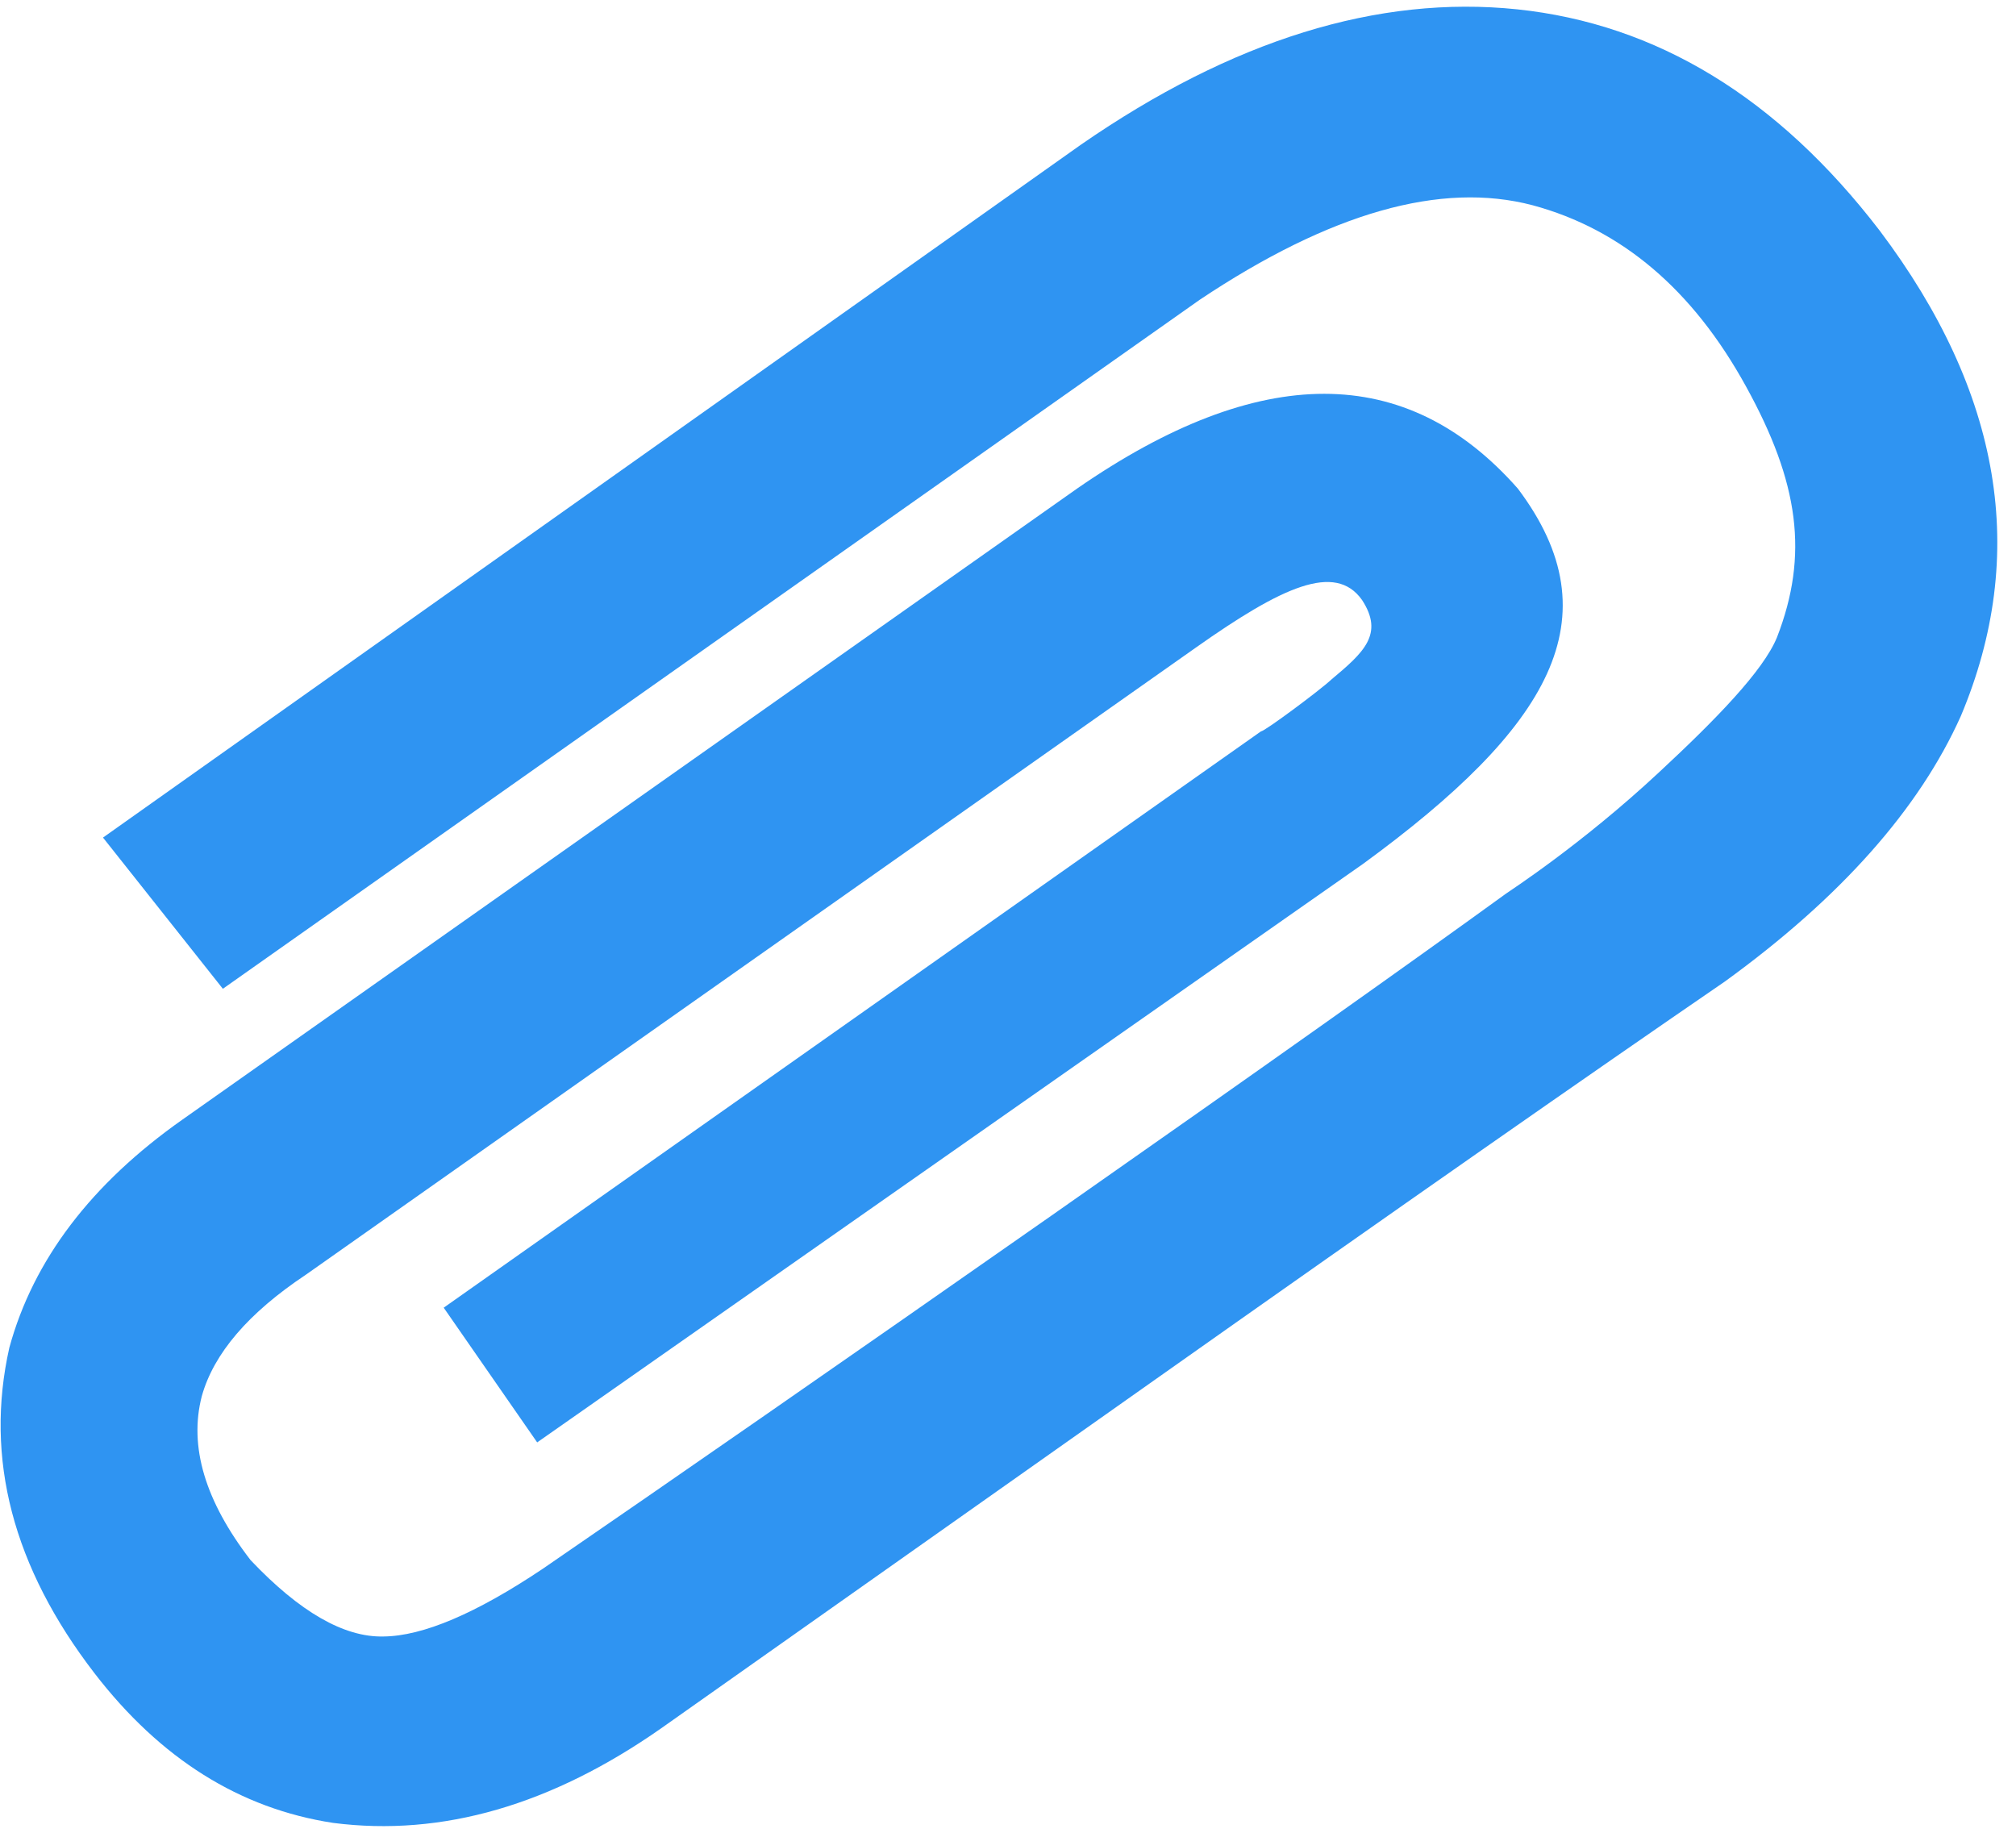
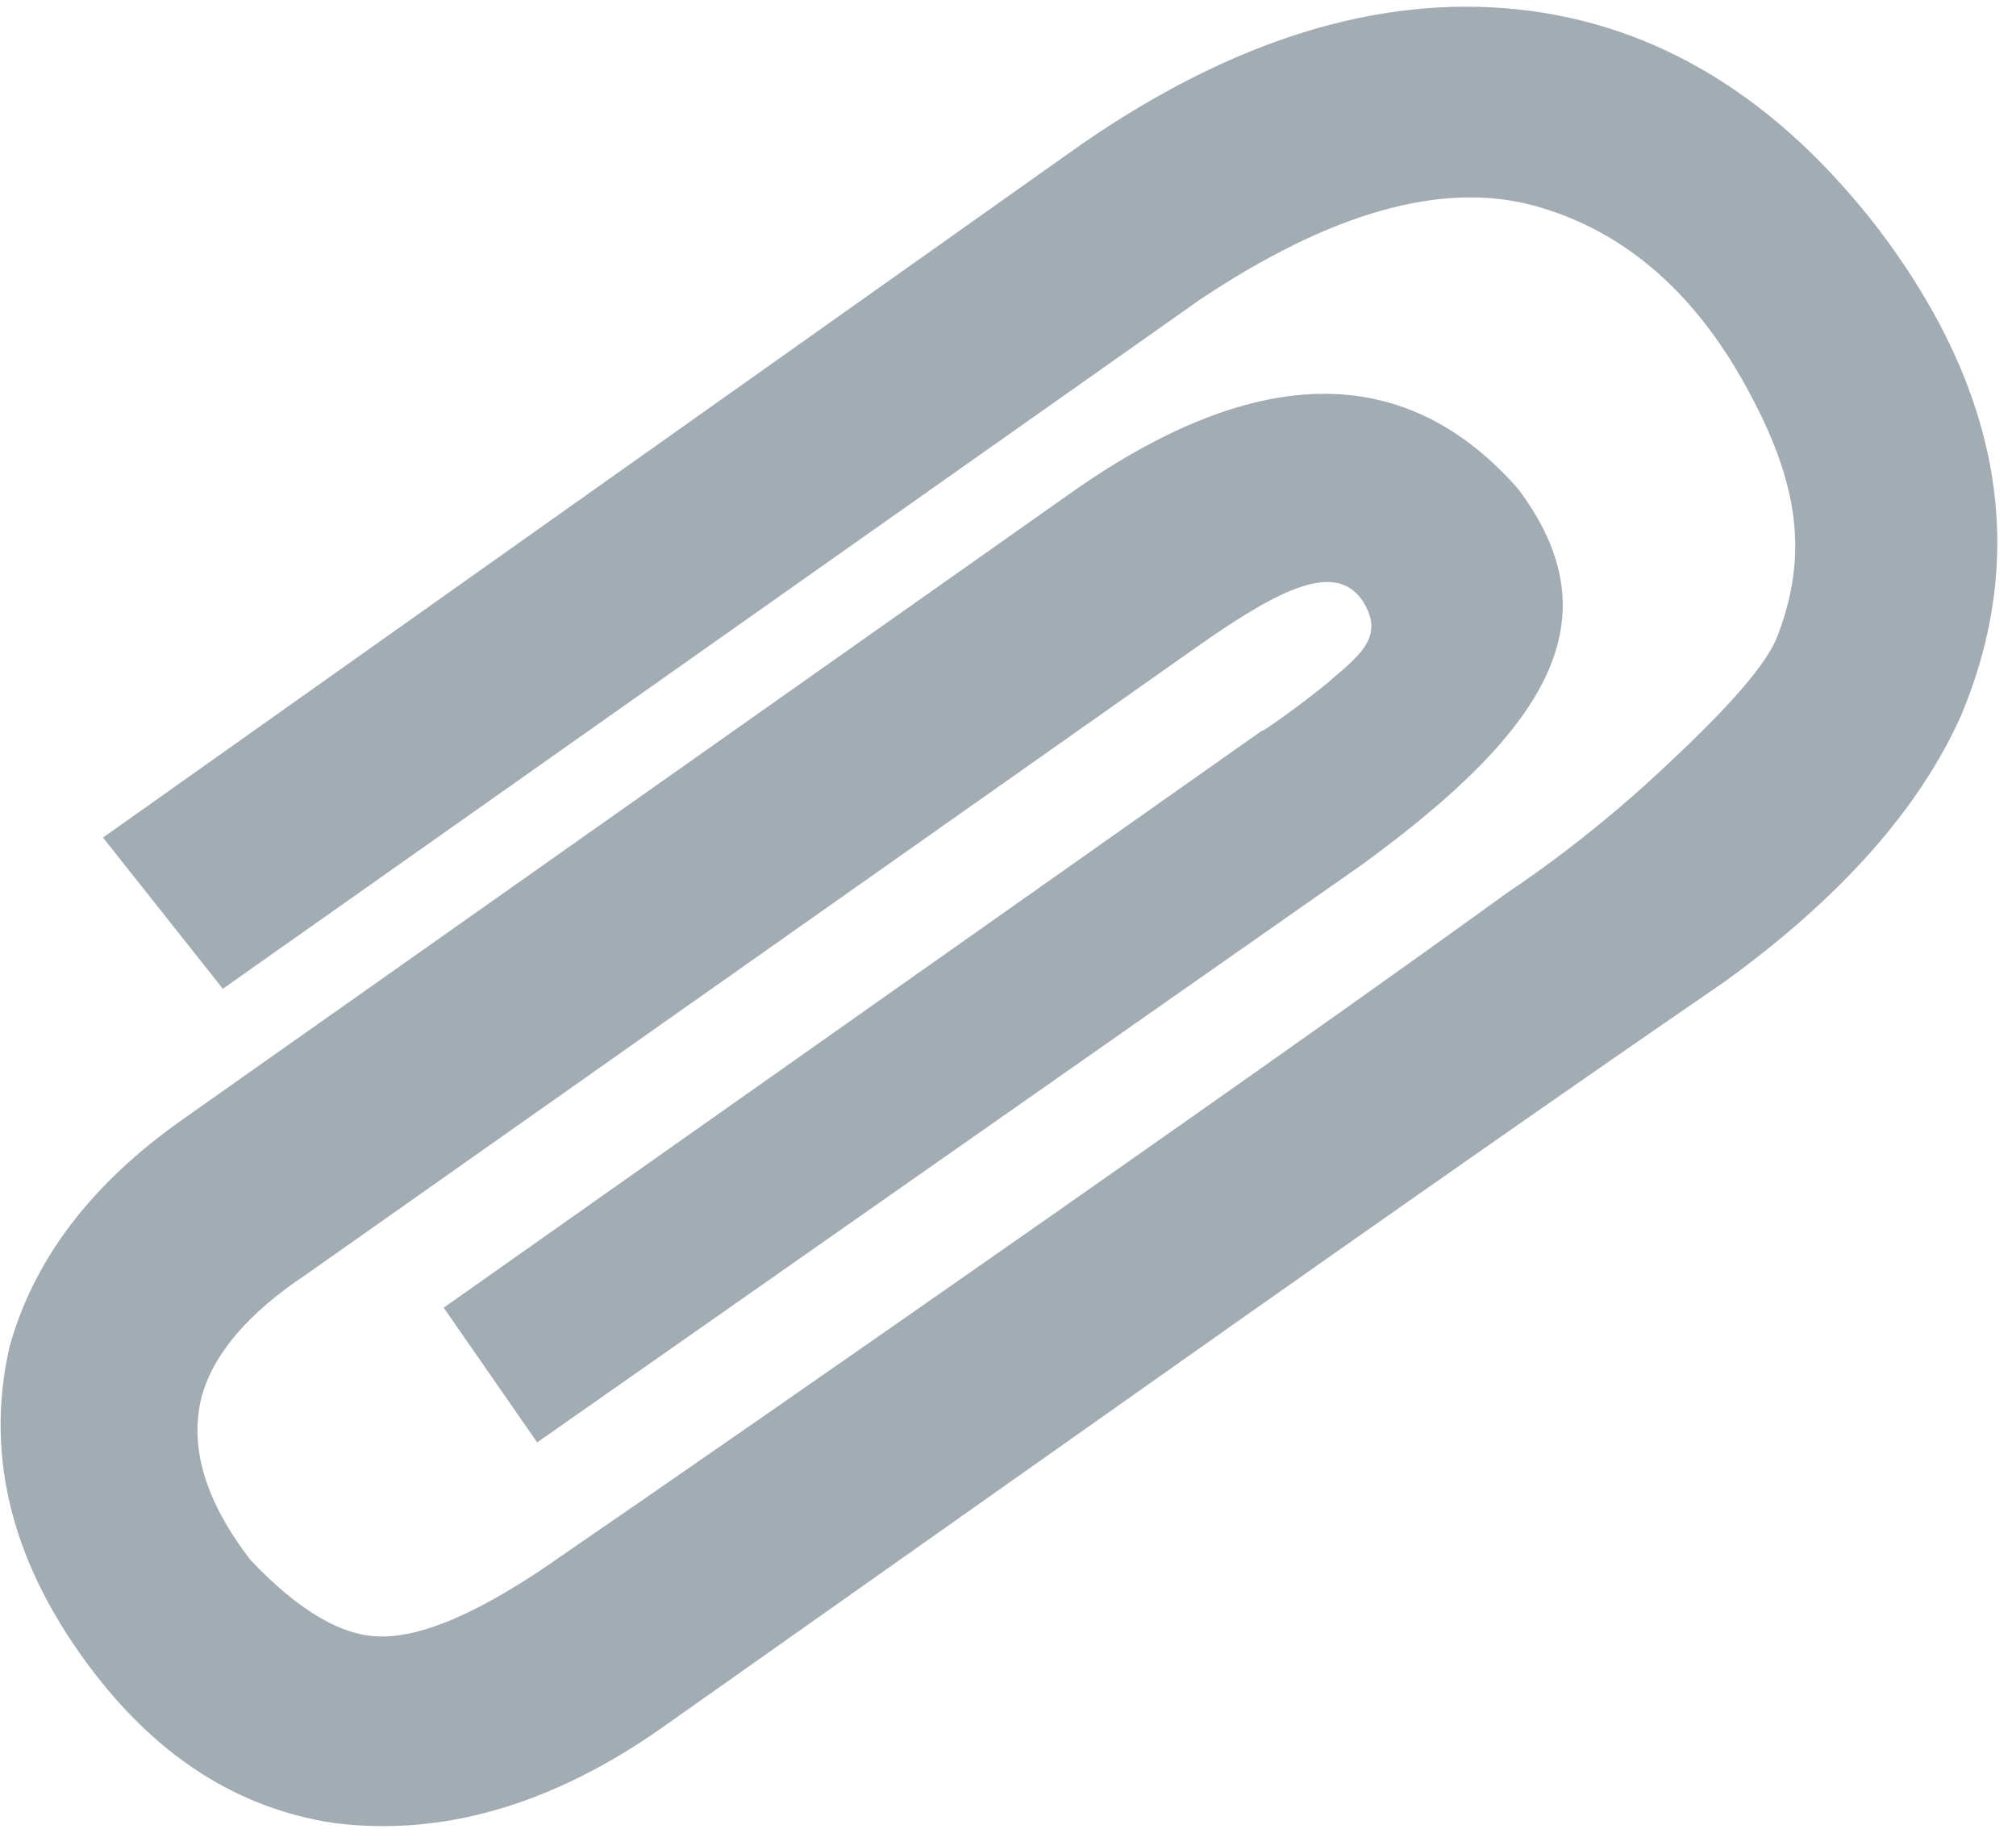
<svg xmlns="http://www.w3.org/2000/svg" width="11" height="10" viewBox="0 0 11 10" enable-background="new 0 0 11 10">
-   <path fill="#2f94f2" d="m.051 7.353c.131-.479.447-.894.944-1.244l4.883-3.444c.996-.689 1.797-.688 2.404.001.532.707.173 1.304-.844 2.047l-4.507 3.157-.51-.735 4.46-3.145c.016.003.324-.226.383-.282.177-.148.289-.248.168-.434-.147-.208-.44-.07-.905.258l-4.858 3.423c-.314.209-.503.43-.568.663-.071.274.018.572.266.894.268.283.51.422.725.417.216-.002.506-.126.869-.369.696-.478 1.619-1.118 2.774-1.926 1.154-.808 1.98-1.394 2.482-1.758.016-.012.41-.266.834-.661.309-.287.57-.554.645-.738.174-.449.121-.843-.17-1.37-.29-.527-.678-.856-1.163-.987-.5-.132-1.104.04-1.816.515l-5.331 3.76-.654-.825 5.335-3.78c.828-.573 1.623-.818 2.382-.739.76.08 1.42.481 1.977 1.207.666.884.814 1.767.443 2.649-.227.506-.654.989-1.287 1.448-.729.5-1.775 1.23-3.137 2.192l-2.666 1.882c-.598.419-1.196.594-1.792.517-.508-.078-.941-.349-1.301-.816-.446-.579-.601-1.173-.465-1.777" />
+   <path fill="#a2acb3" d="m.051 7.353c.131-.479.447-.894.944-1.244l4.883-3.444c.996-.689 1.797-.688 2.404.001.532.707.173 1.304-.844 2.047l-4.507 3.157-.51-.735 4.46-3.145c.016.003.324-.226.383-.282.177-.148.289-.248.168-.434-.147-.208-.44-.07-.905.258l-4.858 3.423c-.314.209-.503.43-.568.663-.071.274.018.572.266.894.268.283.51.422.725.417.216-.002.506-.126.869-.369.696-.478 1.619-1.118 2.774-1.926 1.154-.808 1.98-1.394 2.482-1.758.016-.012.41-.266.834-.661.309-.287.57-.554.645-.738.174-.449.121-.843-.17-1.37-.29-.527-.678-.856-1.163-.987-.5-.132-1.104.04-1.816.515l-5.331 3.76-.654-.825 5.335-3.78c.828-.573 1.623-.818 2.382-.739.76.08 1.42.481 1.977 1.207.666.884.814 1.767.443 2.649-.227.506-.654.989-1.287 1.448-.729.5-1.775 1.23-3.137 2.192l-2.666 1.882c-.598.419-1.196.594-1.792.517-.508-.078-.941-.349-1.301-.816-.446-.579-.601-1.173-.465-1.777" />
</svg>
